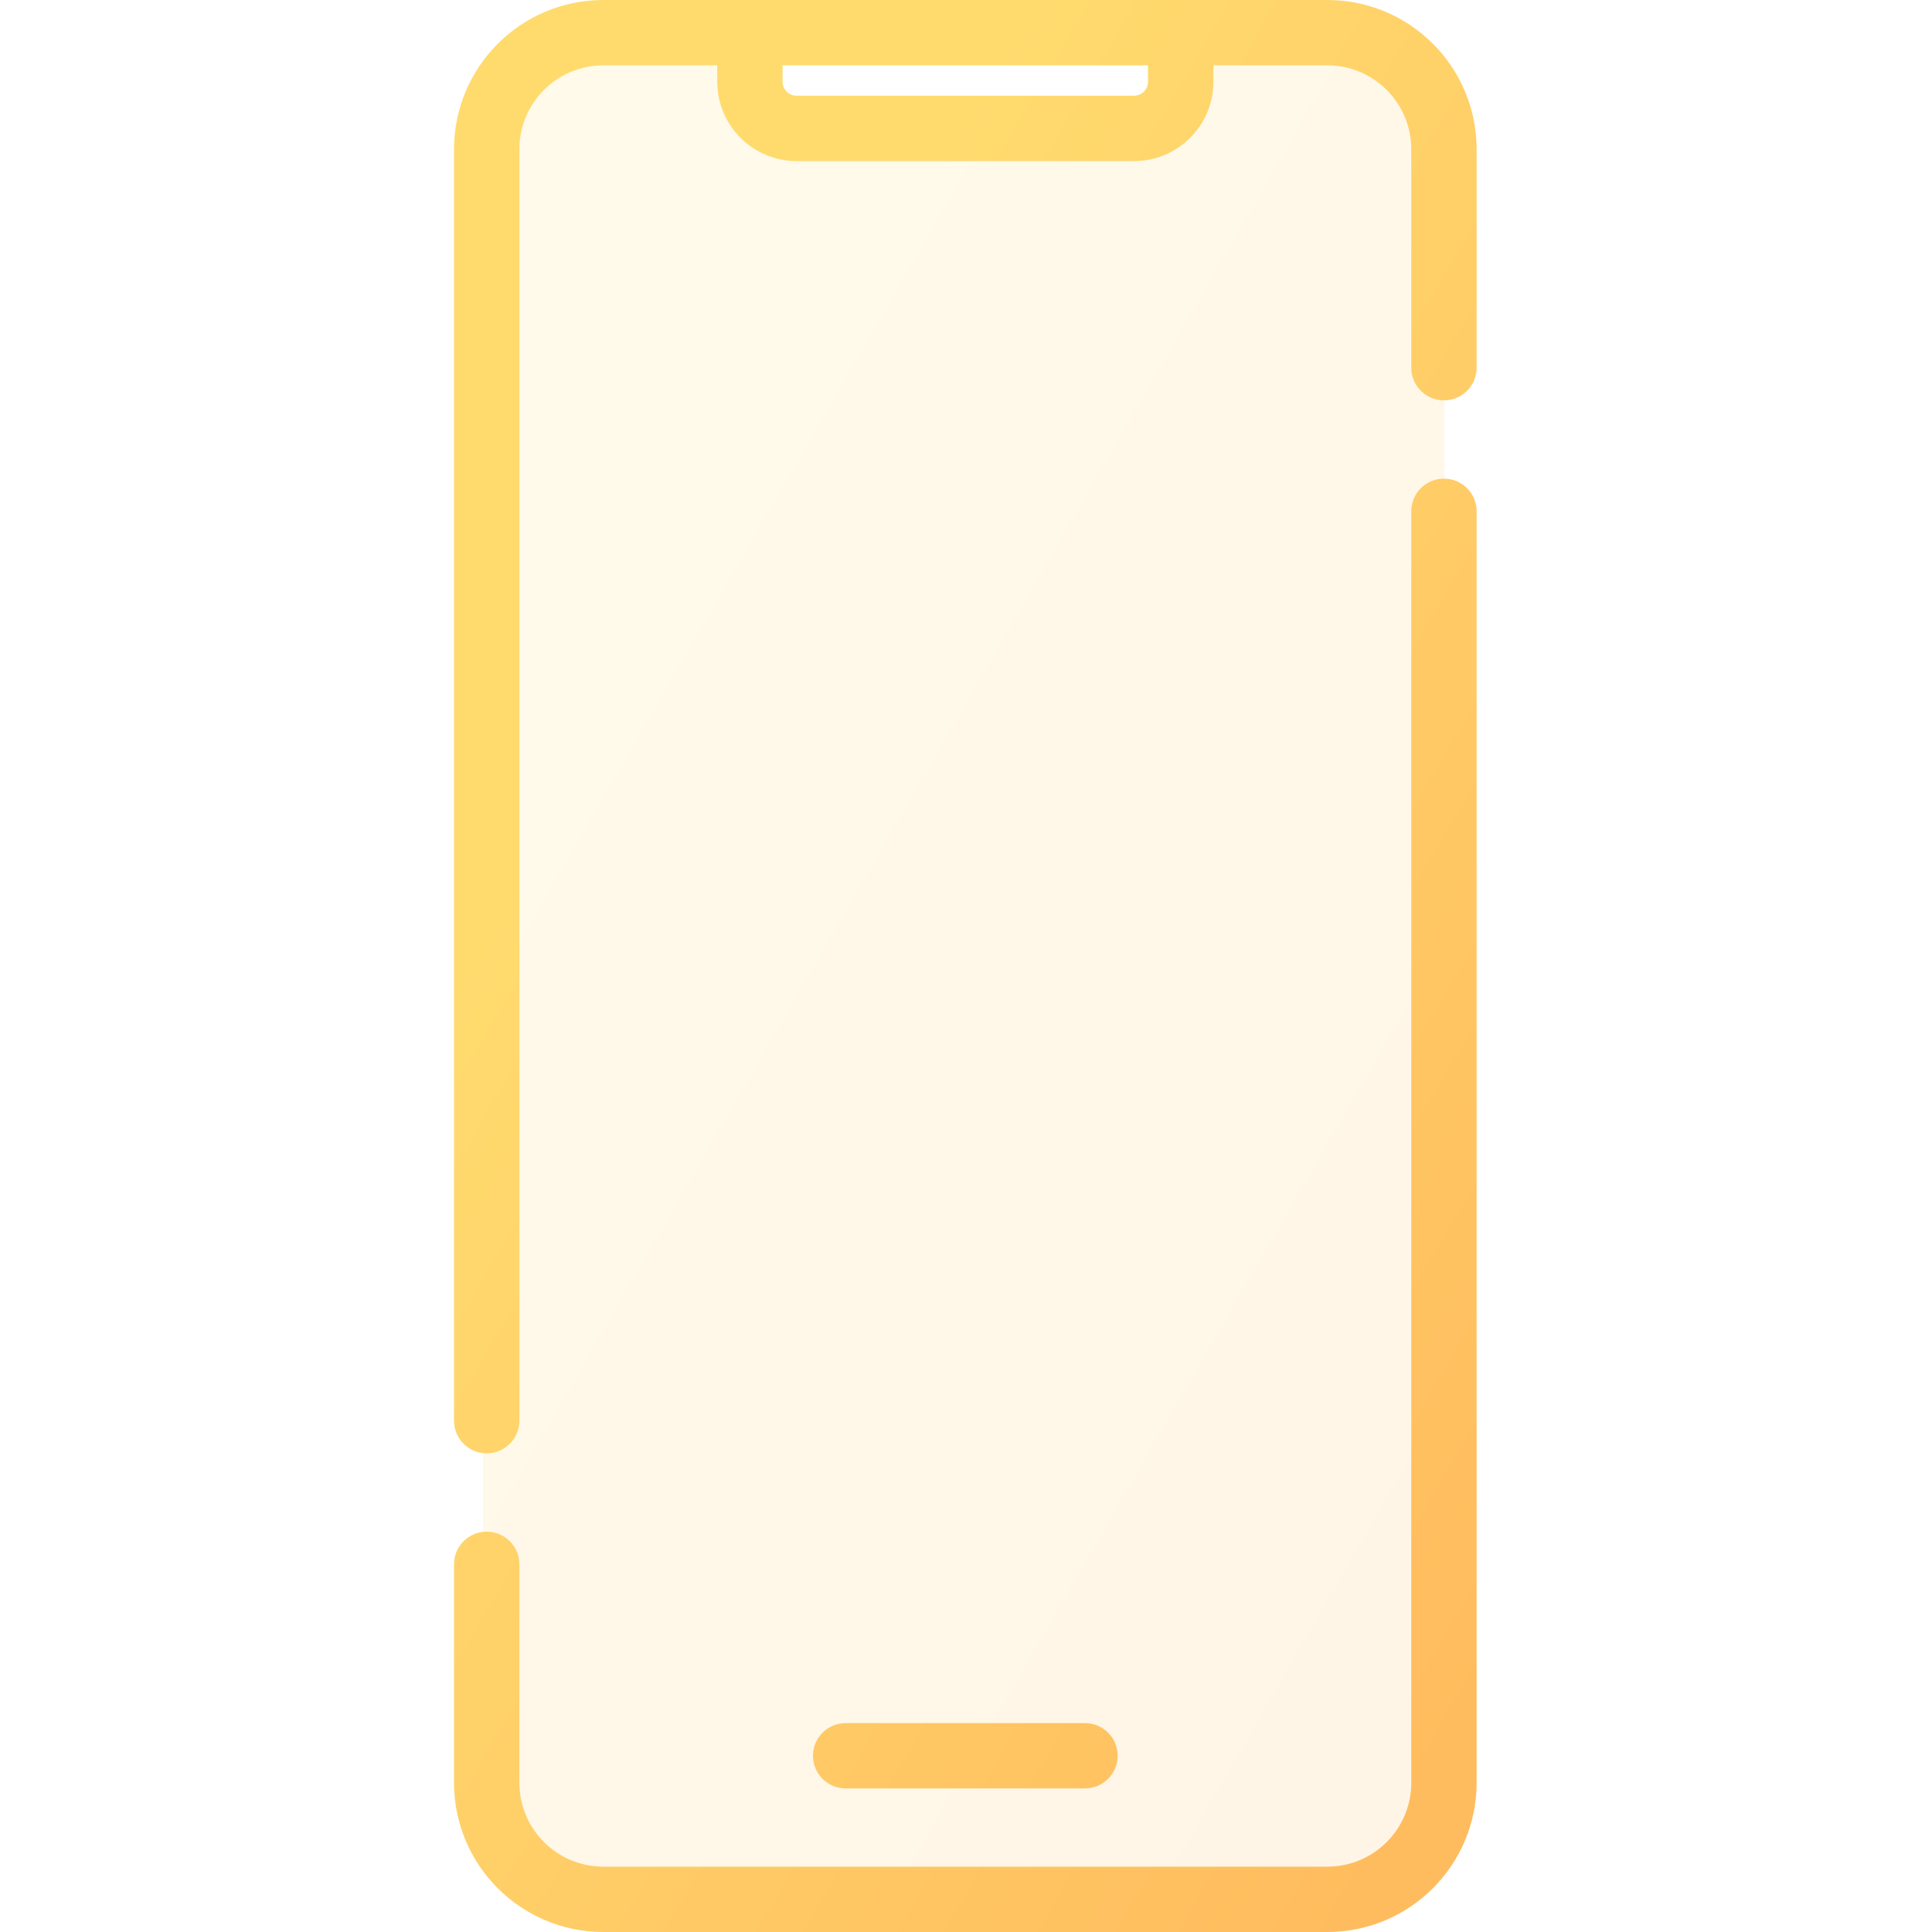
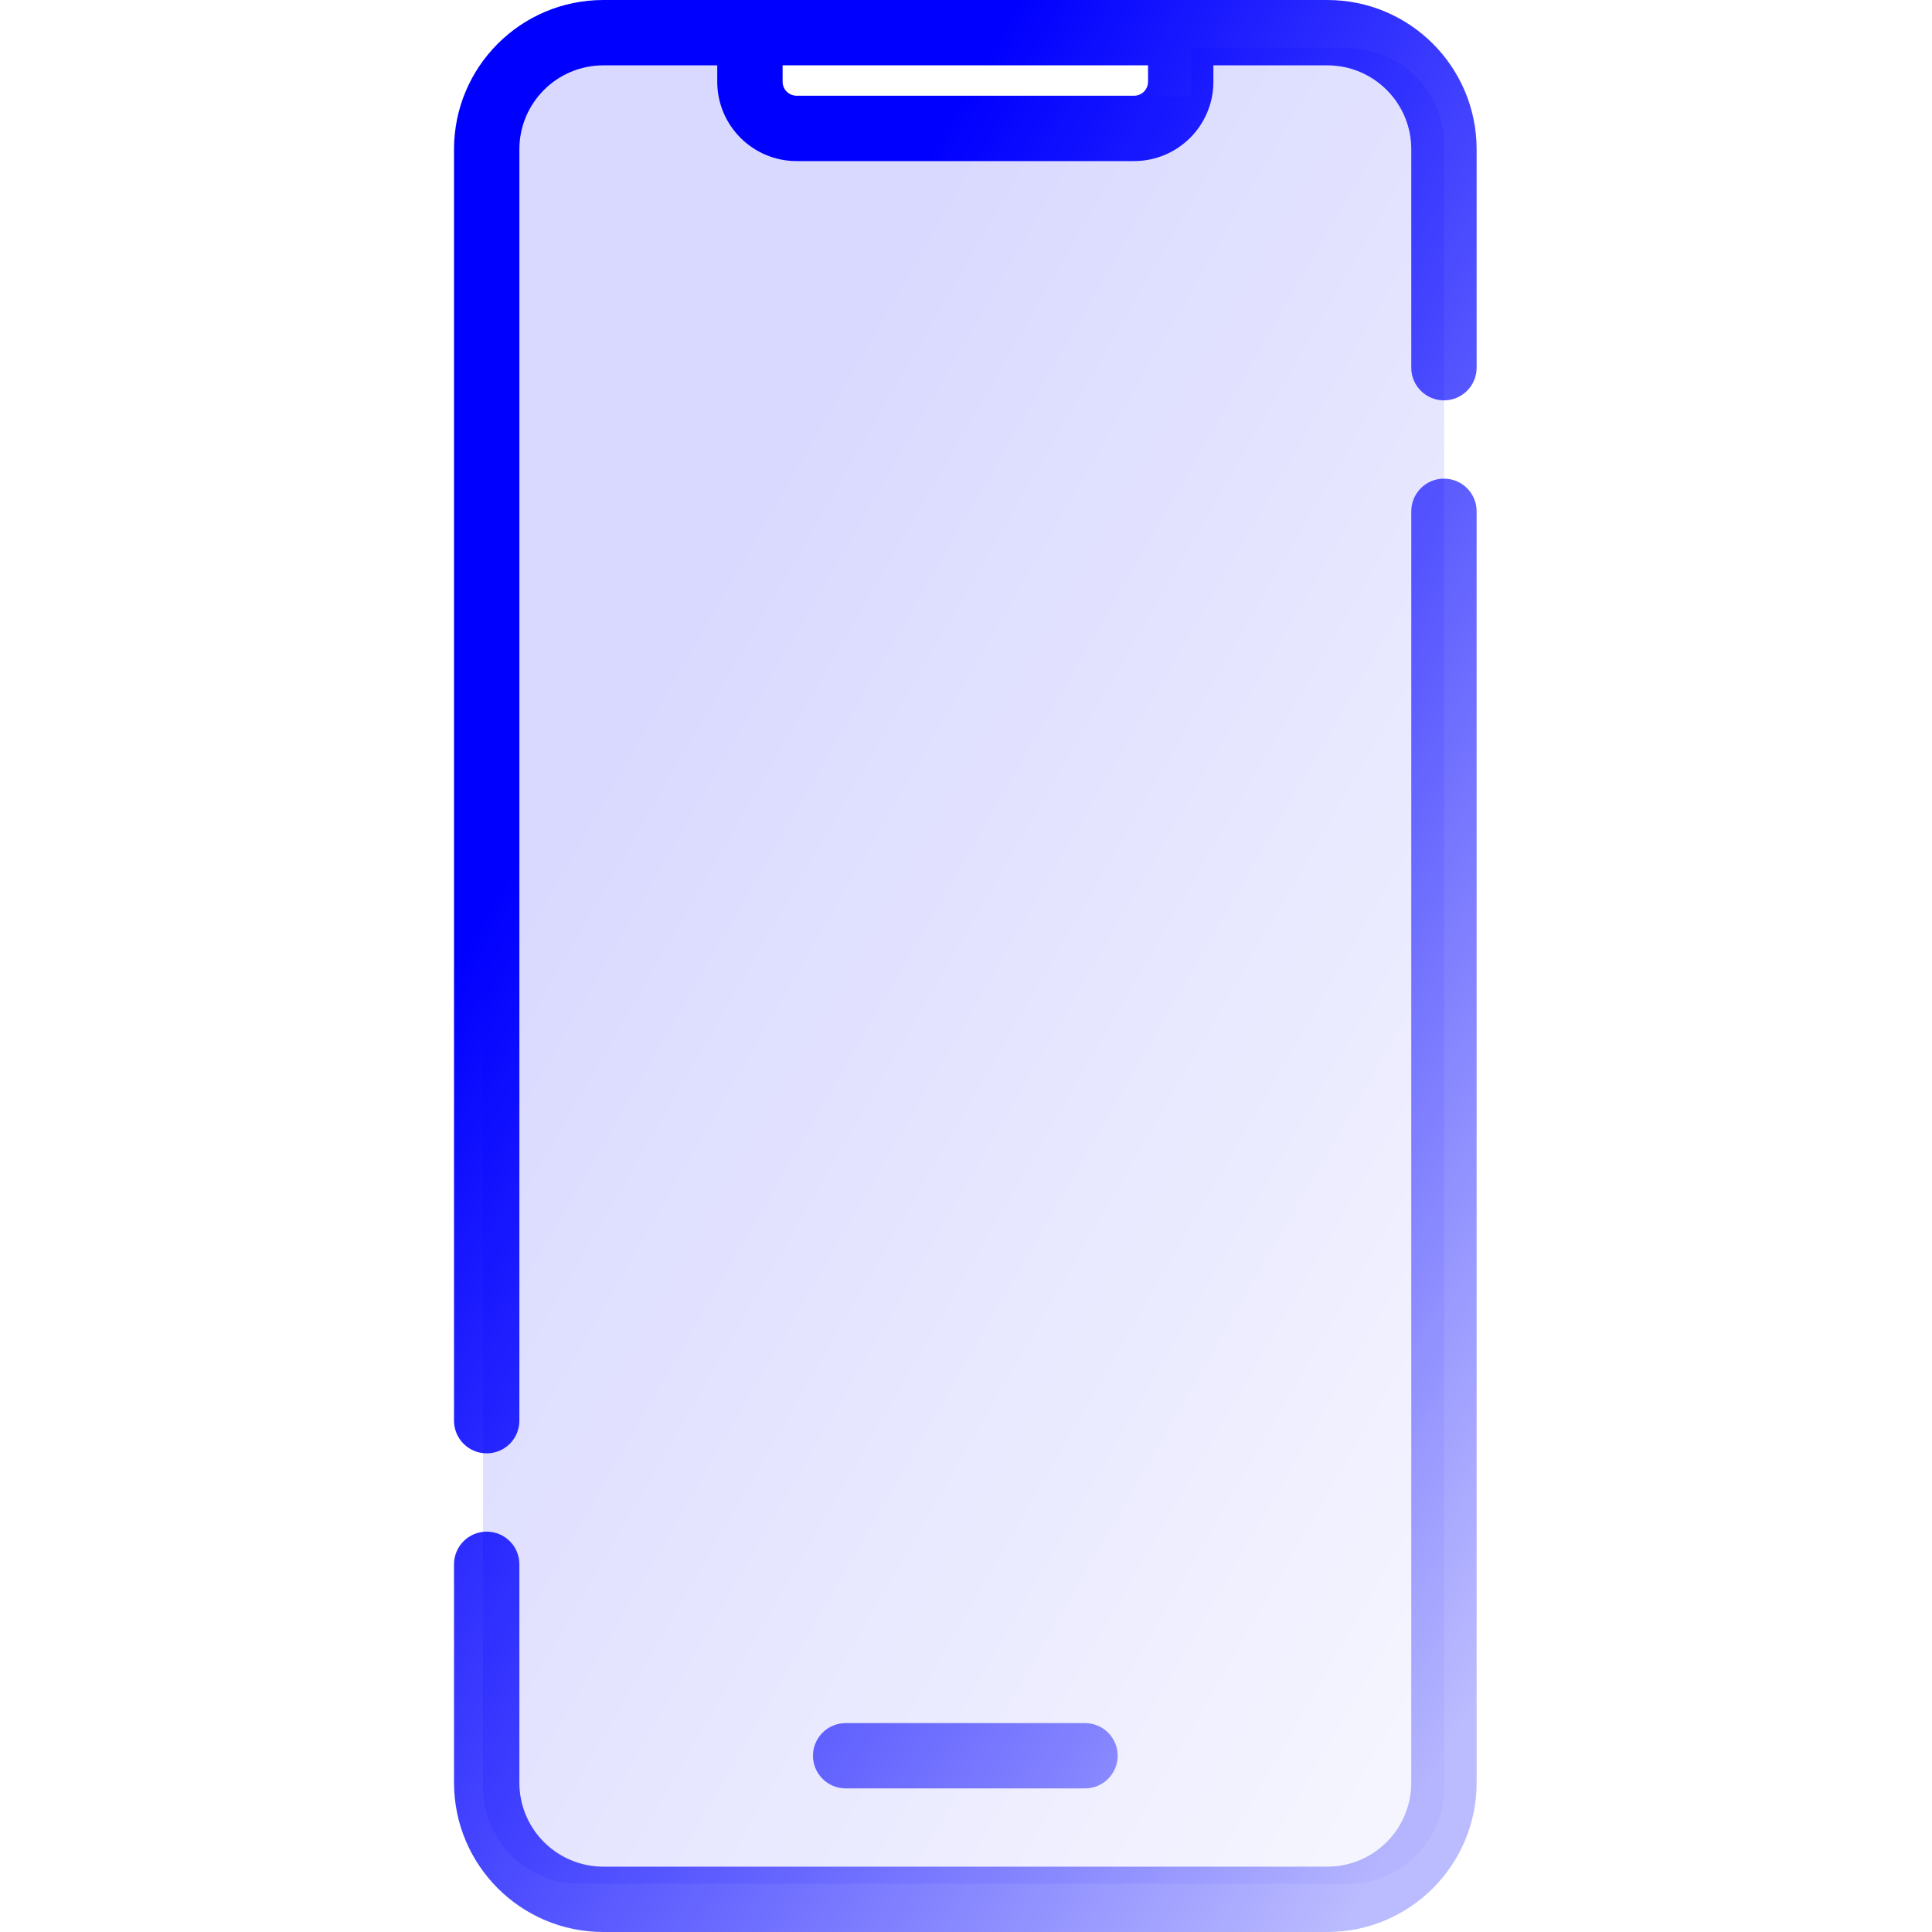
<svg xmlns="http://www.w3.org/2000/svg" width="40" height="40" viewBox="0 0 22 40" fill="none">
  <path opacity="0.15" fill-rule="evenodd" clip-rule="evenodd" d="M3 1C1.895 1 1 1.895 1 3V37C1 38.105 1.895 39 3 39H18.9C20.005 39 20.9 38.105 20.9 37V3C20.9 1.895 20.005 1 18.9 1H15.663V2H6.237V1H3Z" fill="url(#paint0_linear)" />
  <path d="M8.509 35.675C8.135 35.675 7.832 35.977 7.832 36.351C7.832 36.724 8.135 37.027 8.509 37.027V35.675ZM13.463 37.027C13.837 37.027 14.14 36.724 14.14 36.351C14.14 35.977 13.837 35.675 13.463 35.675V37.027ZM0.4 29.414C0.4 29.788 0.703 30.09 1.076 30.09C1.45 30.09 1.753 29.788 1.753 29.414H0.4ZM1.753 32.387C1.753 32.013 1.45 31.711 1.076 31.711C0.703 31.711 0.4 32.013 0.4 32.387H1.753ZM20.219 7.613C20.219 7.987 20.522 8.289 20.895 8.289C21.269 8.289 21.572 7.987 21.572 7.613H20.219ZM21.572 10.586C21.572 10.212 21.269 9.91 20.895 9.91C20.522 9.91 20.219 10.212 20.219 10.586H21.572ZM18.48 38.647H3.492V40H18.48V38.647ZM3.492 1.353H6.527V0H3.492V1.353ZM5.85 1.692H7.203V0.676H5.85V1.692ZM7.493 3.335H14.479V1.982H7.493V3.335ZM6.527 1.353H15.445V0H6.527V1.353ZM15.445 1.353H18.48V0H15.445V1.353ZM16.122 1.692V0.676H14.769V1.692H16.122ZM8.509 37.027H13.463V35.675H8.509V37.027ZM1.753 29.414V3.092H0.4V29.414H1.753ZM1.753 36.908V32.387H0.4V36.908H1.753ZM20.219 3.092V7.613H21.572V3.092H20.219ZM20.219 10.586V36.908H21.572V10.586H20.219ZM14.479 3.335C15.386 3.335 16.122 2.599 16.122 1.692H14.769C14.769 1.852 14.639 1.982 14.479 1.982V3.335ZM3.492 38.647C2.531 38.647 1.753 37.869 1.753 36.908H0.4C0.4 38.616 1.784 40 3.492 40V38.647ZM18.48 40C20.188 40 21.572 38.616 21.572 36.908H20.219C20.219 37.869 19.441 38.647 18.48 38.647V40ZM18.48 1.353C19.441 1.353 20.219 2.131 20.219 3.092H21.572C21.572 1.384 20.188 0 18.48 0V1.353ZM5.85 1.692C5.85 2.599 6.586 3.335 7.493 3.335V1.982C7.333 1.982 7.203 1.852 7.203 1.692H5.85ZM3.492 0C1.784 0 0.4 1.384 0.4 3.092H1.753C1.753 2.131 2.531 1.353 3.492 1.353V0Z" fill="url(#paint1_linear)" />
  <defs>
    <linearGradient id="paint0_linear" x1="2.128" y1="1" x2="30.702" y2="17.524" gradientUnits="userSpaceOnUse">
-       <stop offset="0.259" stop-color="#FFDB6E" />
-       <stop offset="1" stop-color="#FFBC5E" />
+       <stop offset="0.259" stop-color="#0000ff" />
+       <stop offset="1" stop-color="#0000ff44" />
    </linearGradient>
    <linearGradient id="paint1_linear" x1="1.6" y1="8.08974e-07" x2="31.837" y2="17.673" gradientUnits="userSpaceOnUse">
-       <stop offset="0.259" stop-color="#FFDB6E" />
-       <stop offset="1" stop-color="#FFBC5E" />
+       <stop offset="0.259" stop-color="#0000ff" />
+       <stop offset="1" stop-color="#0000ff44" />
    </linearGradient>
  </defs>
</svg>
